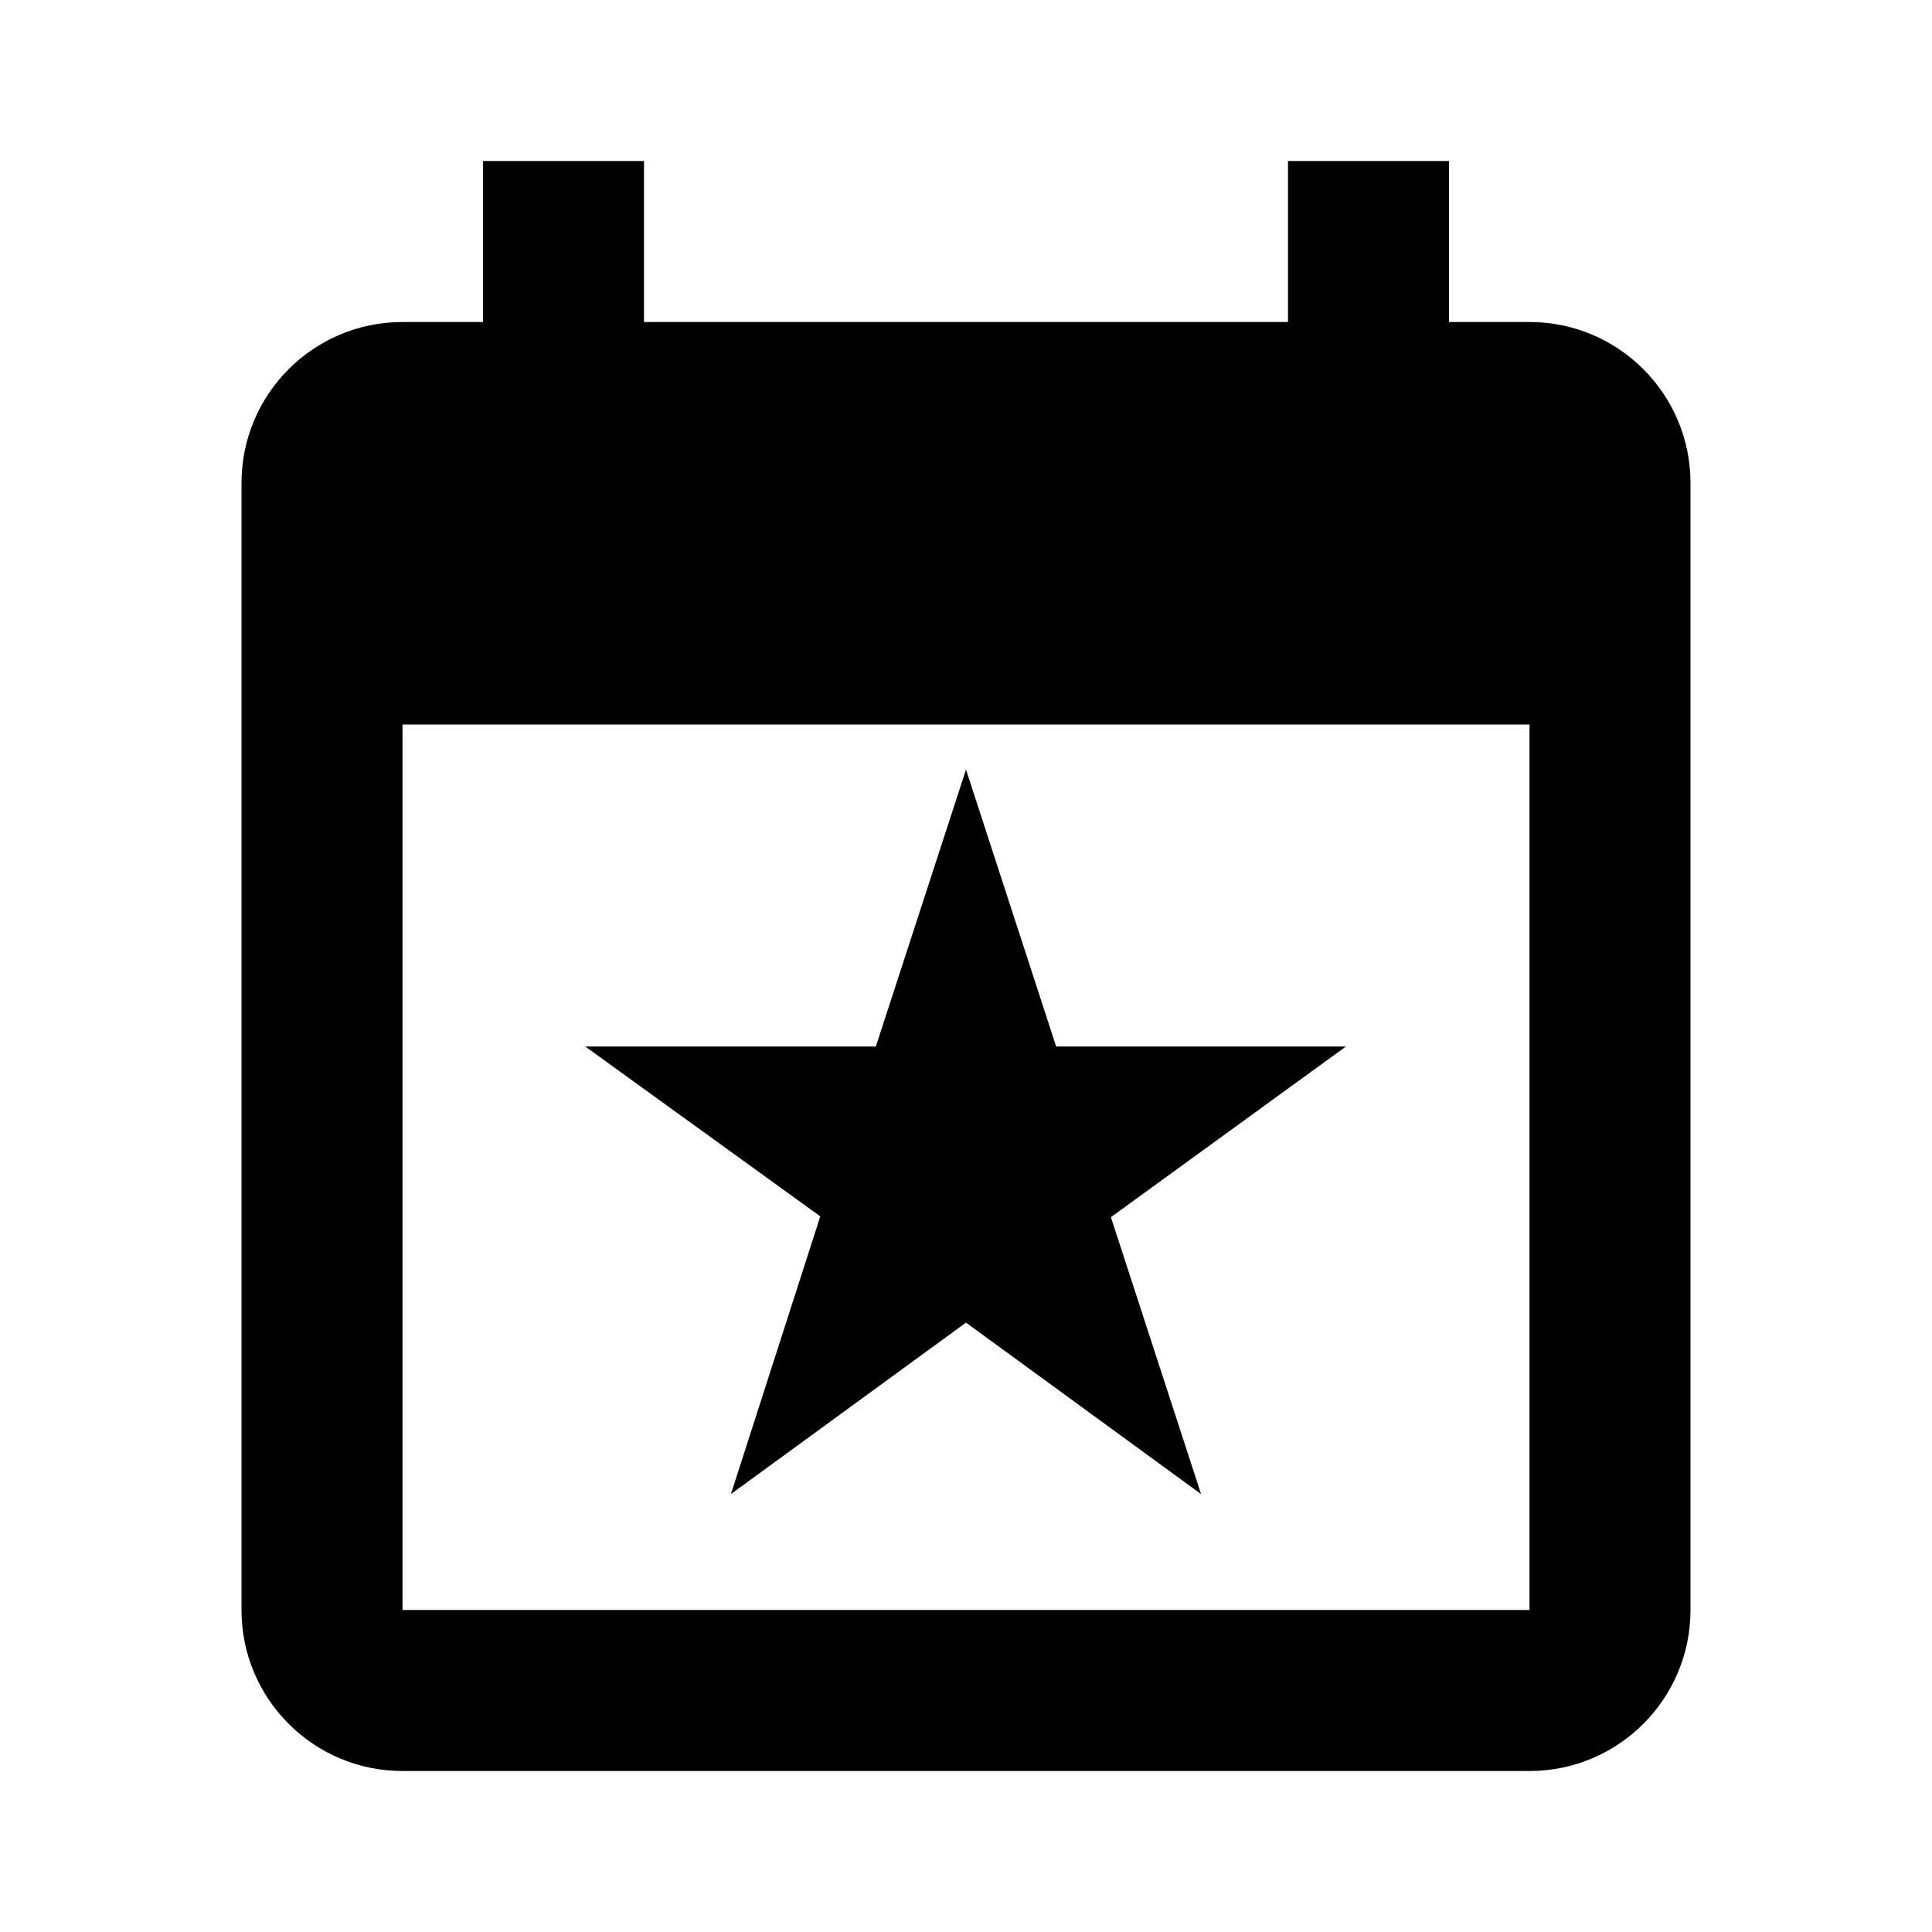
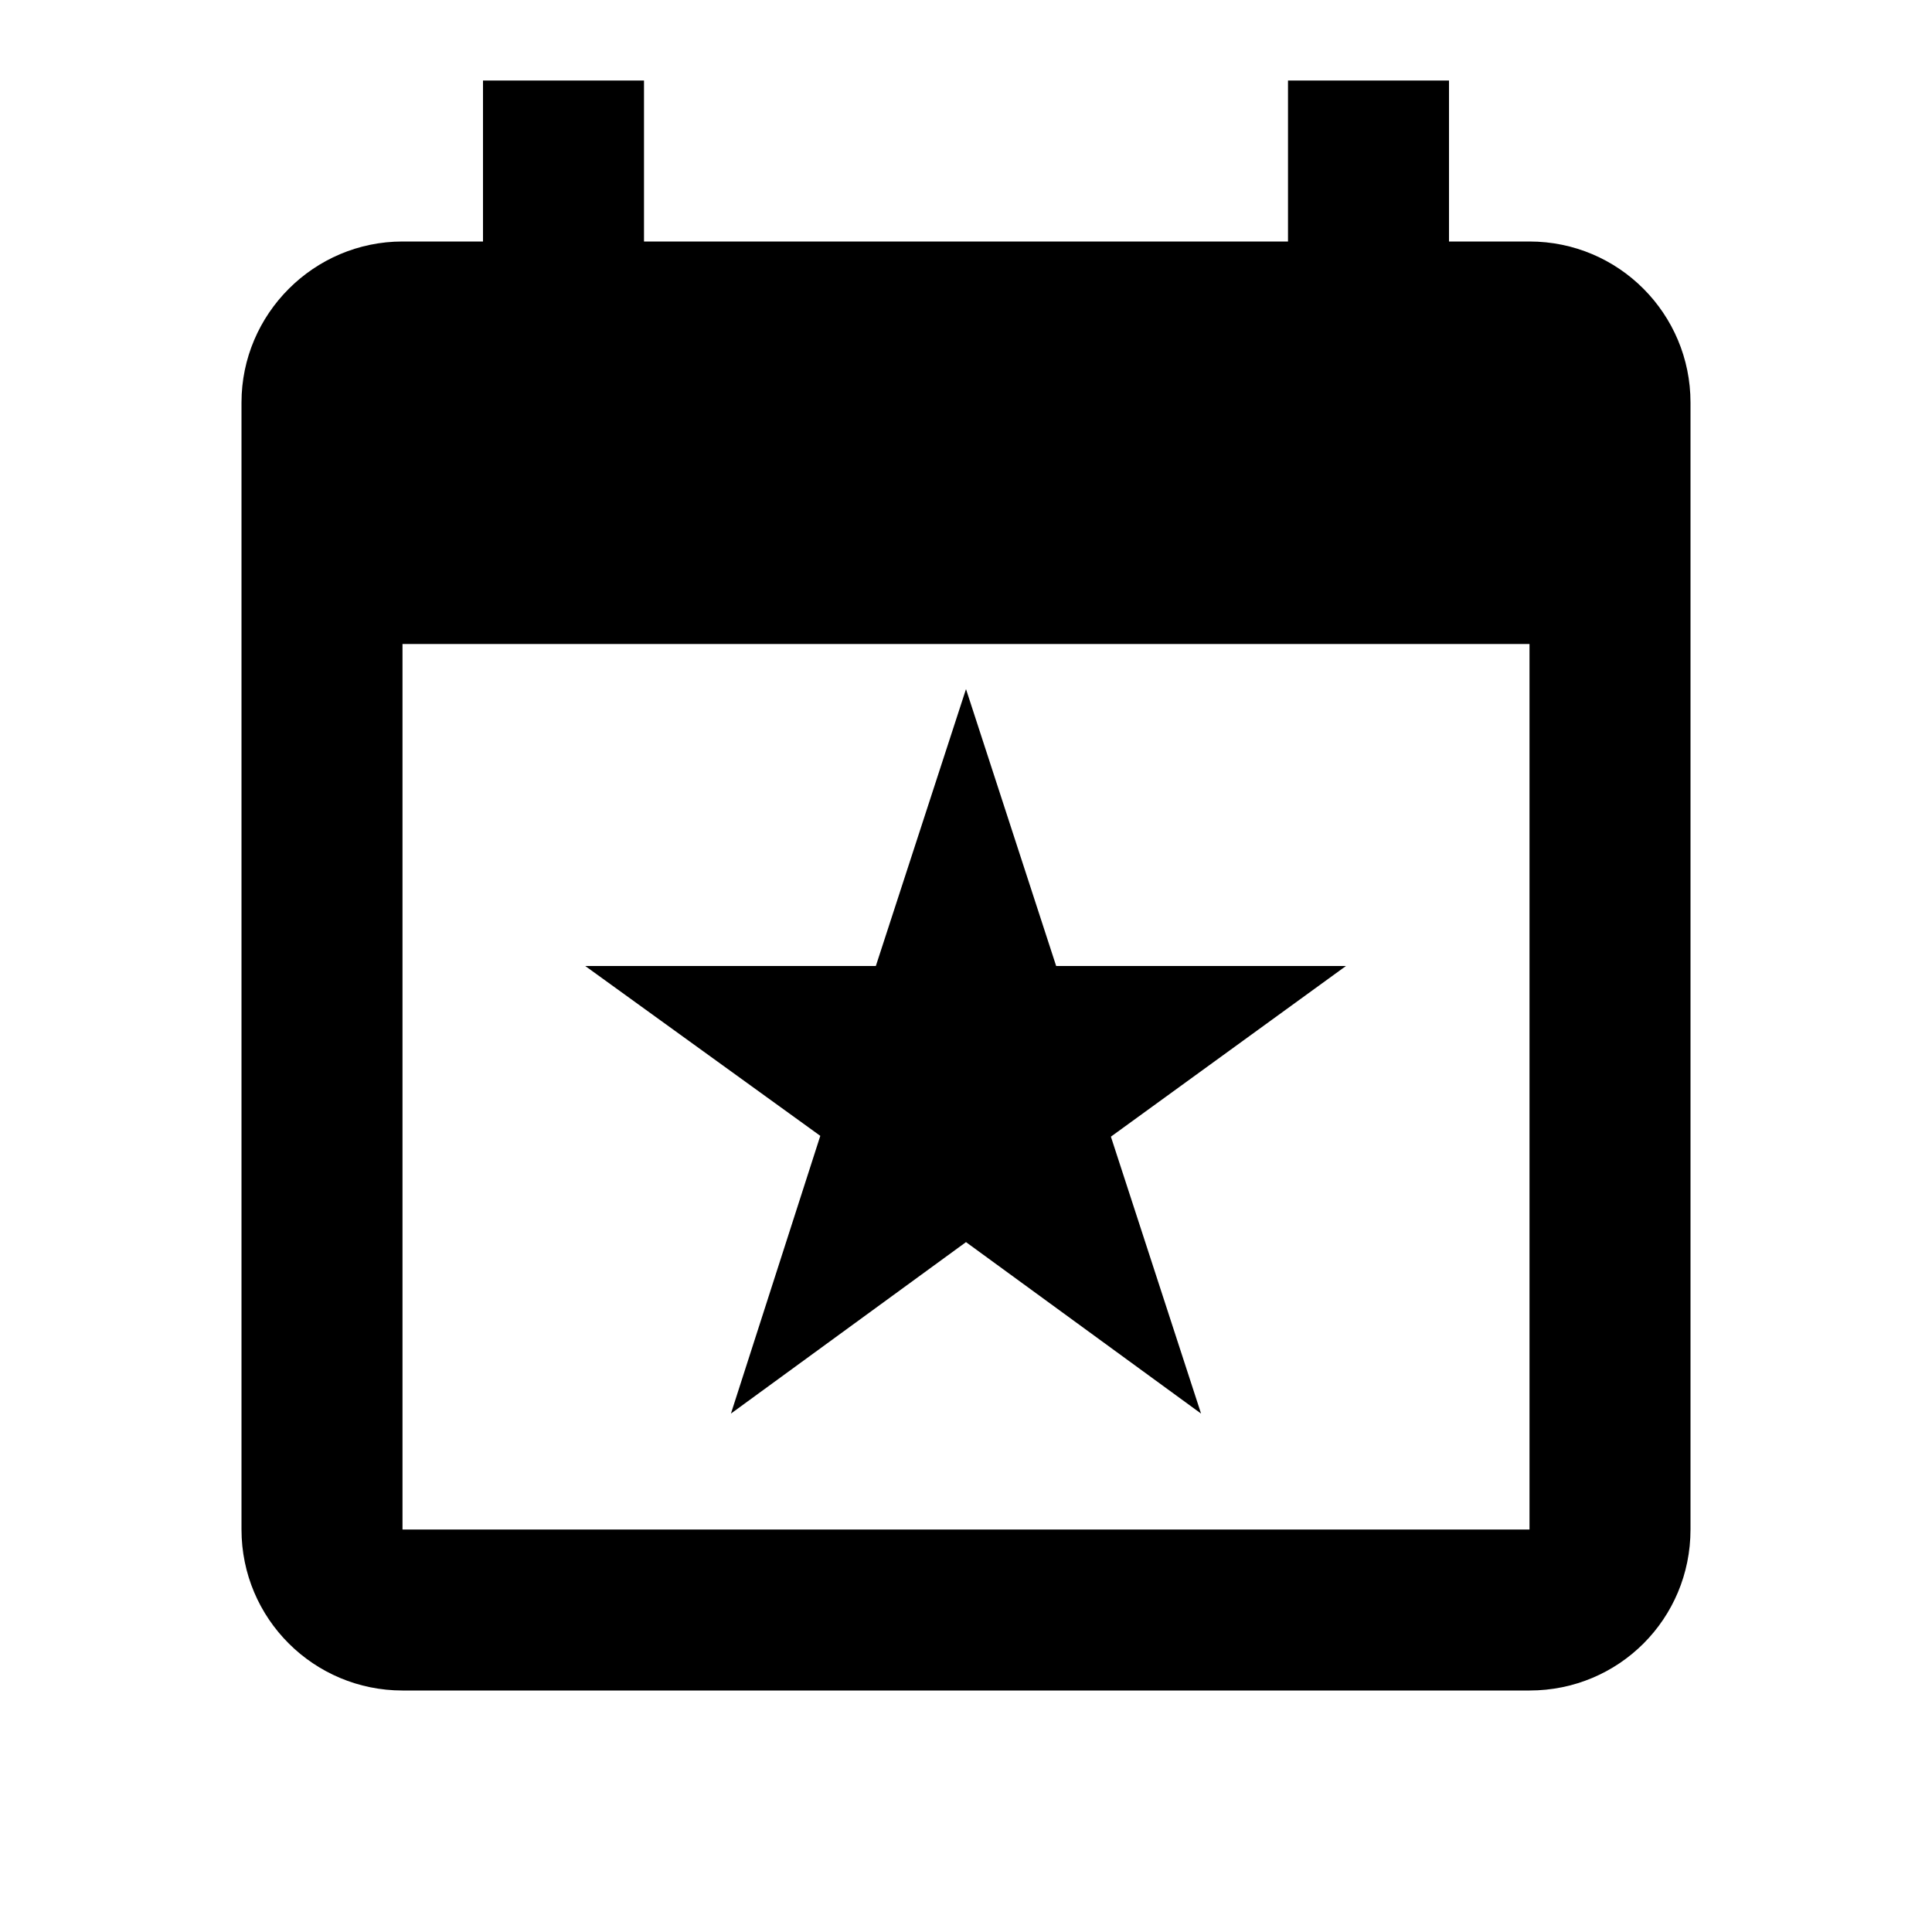
<svg xmlns="http://www.w3.org/2000/svg" width="24" height="24">
-   <path d="M19,20H5V9H19M16,2V4H8V2H6V4H5A2,2 0 0,0 3,6V20A2,2 0 0,0 5,22H19A2,2 0 0,0 21,20V6A2,2 0 0,0 19,4H18V2M10.88,13H7.27L10.19,15.11L9.08,18.56L12,16.43L14.92,18.56L13.8,15.12L16.72,13H13.12L12,9.56L10.88,13Z" />
+   <path d="M19 19H5V8H19M16 1V3H8V1H6V3H5C3.9 3 3 3.9 3 5V19C3 20.11 3.9 21 5 21H19C20.11 21 21 20.11 21 19V5C21 3.9 20.11 3 19 3H18V1M10.88 12H7.27L10.19 14.11L9.08 17.56L12 15.43L14.92 17.56L13.8 14.12L16.72 12H13.12L12 8.56L10.88 12Z" />
</svg>
